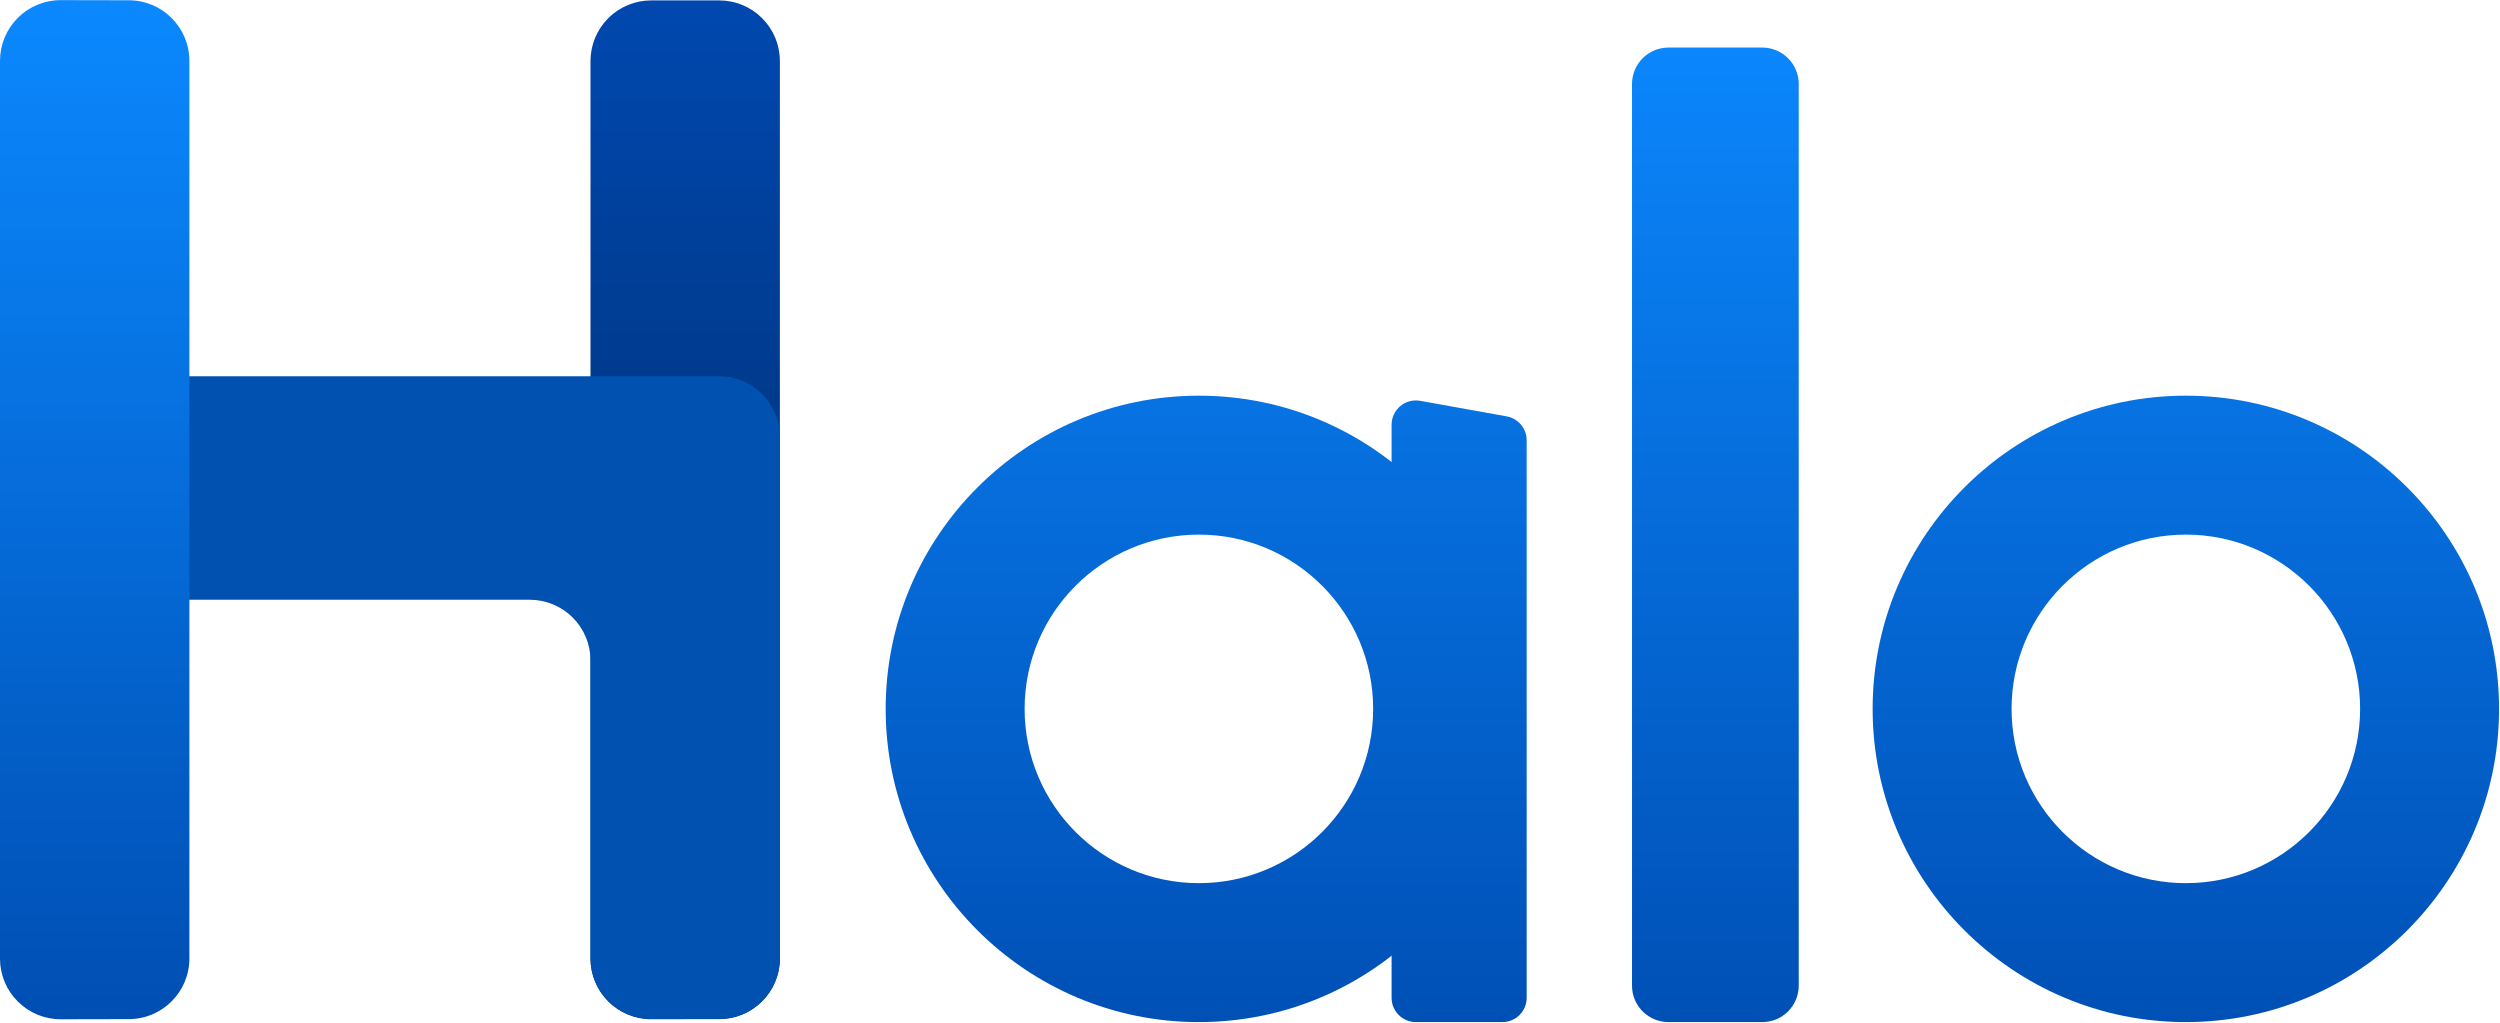
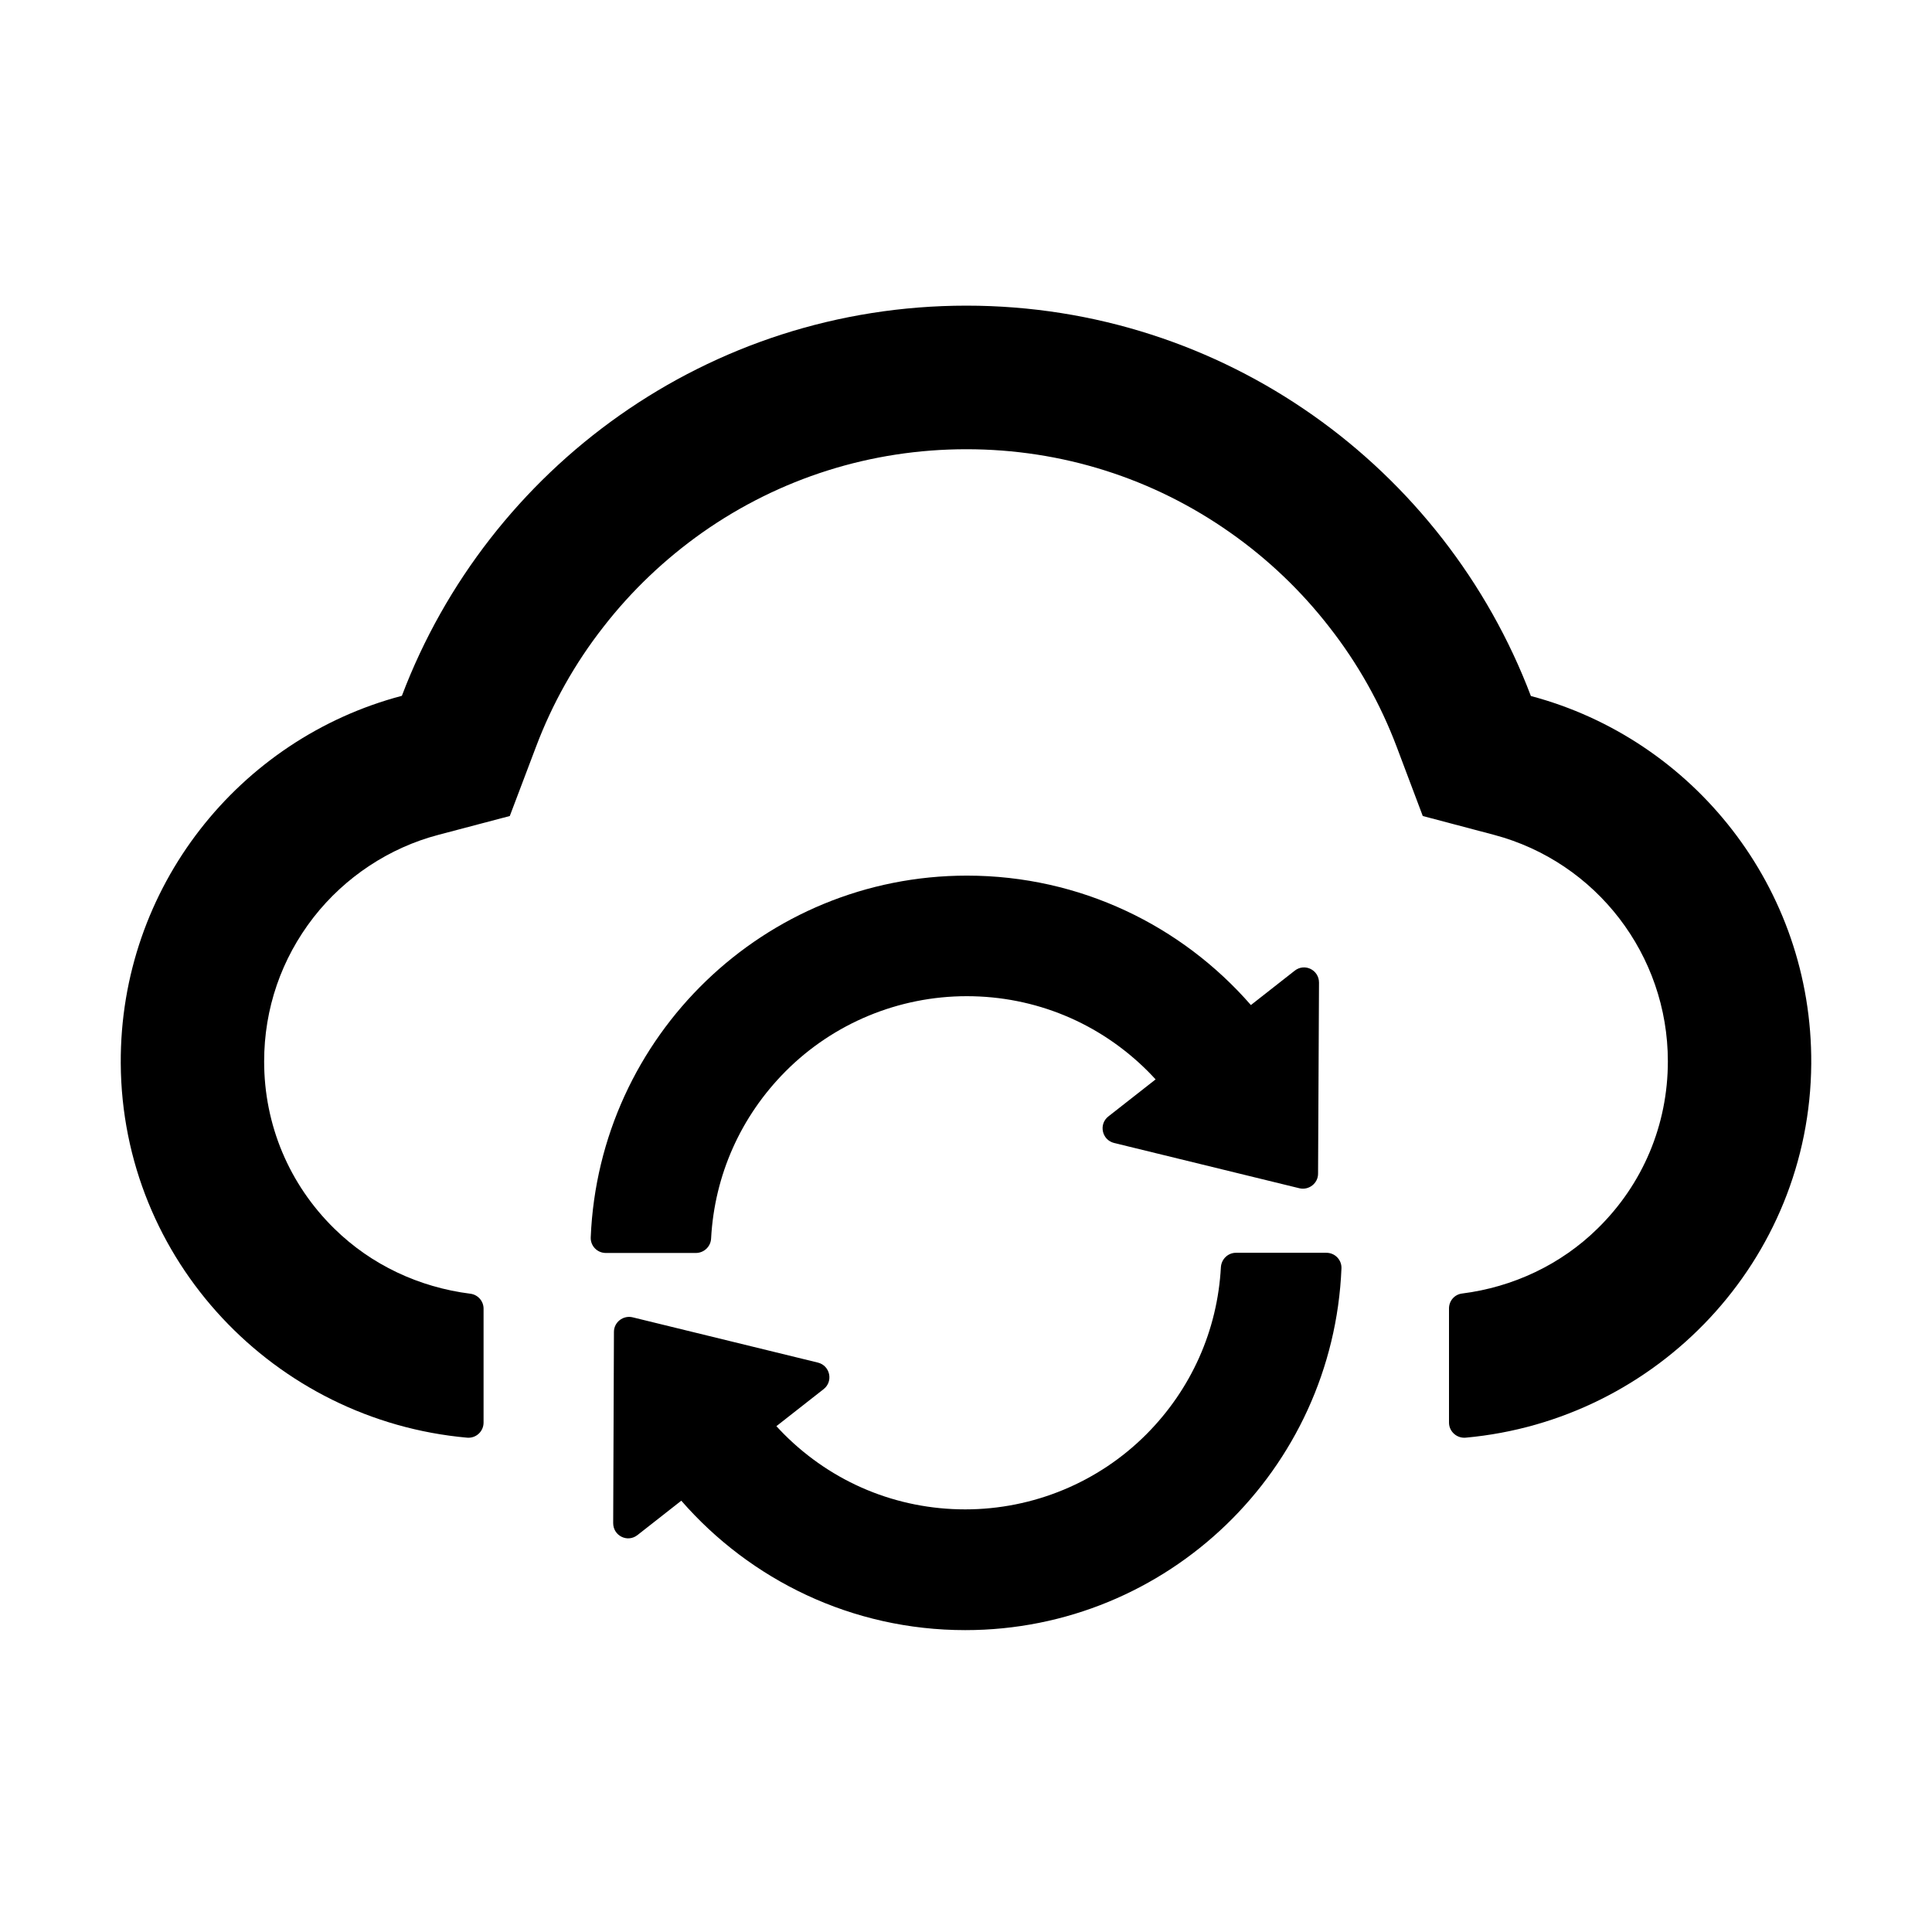
- <svg xmlns="http://www.w3.org/2000/svg" width="100%" height="100%" viewBox="0 0 2144 877" version="1.1" xml:space="preserve" style="fill-rule:evenodd;clip-rule:evenodd;stroke-linejoin:round;stroke-miterlimit:2;">
-   <path d="M1028.16,339.331c148.249,0 268.609,120.36 268.609,268.609c-0,148.249 -120.36,268.608 -268.609,268.608c-148.249,0 -268.608,-120.359 -268.608,-268.608c-0,-148.249 120.359,-268.609 268.608,-268.609Zm0,119.152c82.488,0 149.457,66.969 149.457,149.457c-0,82.487 -66.969,149.456 -149.457,149.456c-82.487,0 -149.456,-66.969 -149.456,-149.456c-0,-82.488 66.969,-149.457 149.456,-149.457Z" style="fill:url(#_Linear1);" />
-   <path d="M1874.58,339.331c148.249,0 268.608,120.36 268.608,268.609c0,148.249 -120.359,268.608 -268.608,268.608c-148.249,0 -268.609,-120.359 -268.609,-268.608c0,-148.249 120.36,-268.609 268.609,-268.609Zm-0,119.152c82.487,0 149.456,66.969 149.456,149.457c0,82.487 -66.969,149.456 -149.456,149.456c-82.488,0 -149.457,-66.969 -149.457,-149.456c0,-82.488 66.969,-149.457 149.457,-149.457Z" style="fill:url(#_Linear2);" />
-   <path d="M1309.27,377.585c-0,-10.083 -7.222,-18.719 -17.146,-20.504c-19.618,-3.528 -51.9,-9.334 -74.172,-13.34c-6.073,-1.092 -12.318,0.564 -17.052,4.522c-4.734,3.959 -7.469,9.812 -7.469,15.983c-0,91.374 -0,407.153 -0,491.469c-0,5.525 2.195,10.824 6.102,14.731c3.907,3.907 9.206,6.102 14.731,6.102c20.987,0 53.186,0 74.173,0c5.525,0 10.824,-2.195 14.731,-6.102c3.907,-3.907 6.102,-9.206 6.102,-14.731c-0,-84.425 -0,-400.286 -0,-478.13Z" style="fill:url(#_Linear3);" />
-   <path d="M1542.59,72.033c0,-8.288 -3.292,-16.237 -9.153,-22.097c-5.86,-5.861 -13.809,-9.153 -22.097,-9.153c-23.867,-0 -56.609,-0 -80.477,-0c-8.288,-0 -16.236,3.292 -22.097,9.153c-5.86,5.86 -9.153,13.809 -9.153,22.097c0,131.79 0,641.475 0,773.265c0,8.288 3.293,16.237 9.153,22.097c5.861,5.861 13.809,9.153 22.097,9.153c23.868,0 56.61,0 80.477,0c8.288,0 16.237,-3.292 22.097,-9.153c5.861,-5.86 9.153,-13.809 9.153,-22.097c0,-131.79 0,-641.475 0,-773.265Z" style="fill:url(#_Linear4);fill-rule:nonzero;" />
-   <g>
-     <path d="M506.409,822.063c-0,13.815 5.494,27.062 15.271,36.821c9.777,9.76 23.034,15.23 36.848,15.206c18.674,-0.034 39.711,-0.072 58.369,-0.105c28.696,-0.052 51.932,-23.329 51.932,-52.026l0,-769.586c0,-13.798 -5.481,-27.031 -15.238,-36.788c-9.756,-9.757 -22.99,-15.238 -36.788,-15.238l-58.368,-0c-13.798,-0 -27.031,5.481 -36.788,15.238c-9.757,9.757 -15.238,22.99 -15.238,36.788c-0,155.286 -0,614.283 -0,769.69Z" style="fill:url(#_Linear5);fill-rule:nonzero;" />
-     <path d="M616.746,322.662c13.813,0 27.061,5.487 36.829,15.255c9.767,9.768 15.254,23.015 15.254,36.829c0,105.185 0,341.877 0,447.062c0,13.814 -5.487,27.061 -15.254,36.829c-9.768,9.767 -23.016,15.255 -36.829,15.255c-18.632,-0 -39.622,-0 -58.254,-0c-13.813,-0 -27.061,-5.488 -36.828,-15.255c-9.768,-9.768 -15.255,-23.015 -15.255,-36.829c-0,-68.223 -0,-187.159 -0,-255.383c-0,-13.813 -5.487,-27.061 -15.255,-36.828c-9.767,-9.768 -23.015,-15.255 -36.828,-15.255c-129.249,-0 -454.326,-0 -454.326,-0l0,-191.68l616.746,0Z" style="fill:#0051b0;fill-rule:nonzero;" />
-     <path d="M-0,822.101c0,13.817 5.497,27.067 15.277,36.827c9.781,9.76 23.043,15.229 36.86,15.199c18.675,-0.04 39.713,-0.085 58.368,-0.124c28.69,-0.062 51.916,-23.337 51.916,-52.027c-0,-155.205 -0,-614.509 -0,-769.714c-0,-28.69 -23.226,-51.965 -51.916,-52.026c-18.655,-0.04 -39.693,-0.085 -58.368,-0.125c-13.817,-0.029 -27.079,5.439 -36.86,15.199c-9.78,9.76 -15.277,23.01 -15.277,36.827l-0,769.964Z" style="fill:url(#_Linear6);fill-rule:nonzero;" />
-   </g>
-   <defs>
-     <linearGradient id="_Linear1" x1="0" y1="0" x2="1" y2="0" gradientUnits="userSpaceOnUse" gradientTransform="matrix(5.19814e-14,-848.921,848.921,5.19814e-14,1308.8,875.397)">
-       <stop offset="0" style="stop-color:#0050b5;stop-opacity:1" />
-       <stop offset="1" style="stop-color:#0b87fd;stop-opacity:1" />
-     </linearGradient>
-     <linearGradient id="_Linear2" x1="0" y1="0" x2="1" y2="0" gradientUnits="userSpaceOnUse" gradientTransform="matrix(5.19814e-14,-848.921,848.921,5.19814e-14,1308.8,875.397)">
-       <stop offset="0" style="stop-color:#0050b5;stop-opacity:1" />
-       <stop offset="1" style="stop-color:#0b87fd;stop-opacity:1" />
-     </linearGradient>
-     <linearGradient id="_Linear3" x1="0" y1="0" x2="1" y2="0" gradientUnits="userSpaceOnUse" gradientTransform="matrix(5.19814e-14,-848.921,848.921,5.19814e-14,1308.8,875.397)">
-       <stop offset="0" style="stop-color:#0050b5;stop-opacity:1" />
-       <stop offset="1" style="stop-color:#0b87fd;stop-opacity:1" />
-     </linearGradient>
-     <linearGradient id="_Linear4" x1="0" y1="0" x2="1" y2="0" gradientUnits="userSpaceOnUse" gradientTransform="matrix(5.19814e-14,-848.921,848.921,5.19814e-14,1308.8,875.397)">
-       <stop offset="0" style="stop-color:#0050b5;stop-opacity:1" />
-       <stop offset="1" style="stop-color:#0b87fd;stop-opacity:1" />
-     </linearGradient>
-     <linearGradient id="_Linear5" x1="0" y1="0" x2="1" y2="0" gradientUnits="userSpaceOnUse" gradientTransform="matrix(-3.91885e-13,472.459,-473.895,-3.90698e-13,587.619,-0.861651)">
-       <stop offset="0" style="stop-color:#0048af;stop-opacity:1" />
-       <stop offset="1" style="stop-color:#003580;stop-opacity:1" />
-     </linearGradient>
-     <linearGradient id="_Linear6" x1="0" y1="0" x2="1" y2="0" gradientUnits="userSpaceOnUse" gradientTransform="matrix(5.51848e-14,898.506,-901.236,5.50176e-14,162.421,-12.1337)">
-       <stop offset="0" style="stop-color:#0b89ff;stop-opacity:1" />
-       <stop offset="1" style="stop-color:#004eb2;stop-opacity:1" />
-     </linearGradient>
-   </defs>
+ <svg xmlns="http://www.w3.org/2000/svg" t="1733645688716" class="icon" viewBox="0 0 1024 1024" version="1.1" p-id="11212" width="50" height="50">
+   <path d="M811.4 368.9C765.6 248 648.9 162 512.2 162S258.8 247.9 213 368.8C126.9 391.5 63.5 470.2 64 563.6 64.6 668 145.6 752.9 247.6 762c4.7 0.4 8.7-3.3 8.7-8v-60.4c0-4-3-7.4-7-7.9-27-3.4-52.5-15.2-72.1-34.5-24-23.5-37.2-55.1-37.2-88.6 0-28 9.1-54.4 26.2-76.4 16.7-21.4 40.2-36.9 66.1-43.7l37.9-10 13.9-36.7c8.6-22.8 20.6-44.2 35.7-63.5 14.9-19.2 32.6-36 52.4-50 41.1-28.9 89.5-44.2 140-44.2s98.9 15.3 140 44.3c19.9 14 37.5 30.8 52.4 50 15.1 19.3 27.1 40.7 35.7 63.5l13.8 36.6 37.8 10c54.2 14.4 92.1 63.7 92.1 120 0 33.6-13.2 65.1-37.2 88.6-19.5 19.2-44.9 31.1-71.9 34.5-4 0.5-6.9 3.9-6.9 7.9V754c0 4.7 4.1 8.4 8.8 8 101.7-9.2 182.5-94 183.2-198.2 0.6-93.4-62.7-172.1-148.6-194.9z" p-id="11213" />
+   <path d="M376.9 656.4c1.8-33.5 15.7-64.7 39.5-88.6 25.4-25.5 60-39.8 96-39.8 36.2 0 70.3 14.1 96 39.8 1.4 1.4 2.7 2.8 4.1 4.3l-25 19.6c-5.3 4.1-3.5 12.5 3 14.1l98.2 24c5 1.2 9.9-2.6 9.9-7.7l0.5-101.3c0-6.7-7.6-10.5-12.9-6.3L663 532.7c-36.6-42-90.4-68.6-150.5-68.6-107.4 0-195 85.1-199.4 191.7-0.2 4.5 3.4 8.3 8 8.3H369c4.2-0.1 7.7-3.4 7.9-7.7zM703 664h-47.9c-4.2 0-7.7 3.3-8 7.6-1.8 33.5-15.7 64.7-39.5 88.6-25.4 25.5-60 39.8-96 39.8-36.2 0-70.3-14.1-96-39.8-1.4-1.4-2.7-2.8-4.1-4.3l25-19.6c5.3-4.1 3.5-12.5-3-14.1l-98.2-24c-5-1.2-9.9 2.6-9.9 7.7l-0.4 101.4c0 6.7 7.6 10.5 12.9 6.3l23.2-18.2c36.6 42 90.4 68.6 150.5 68.6 107.4 0 195-85.1 199.4-191.7 0.2-4.5-3.4-8.3-8-8.3z" p-id="11214" />
</svg>
